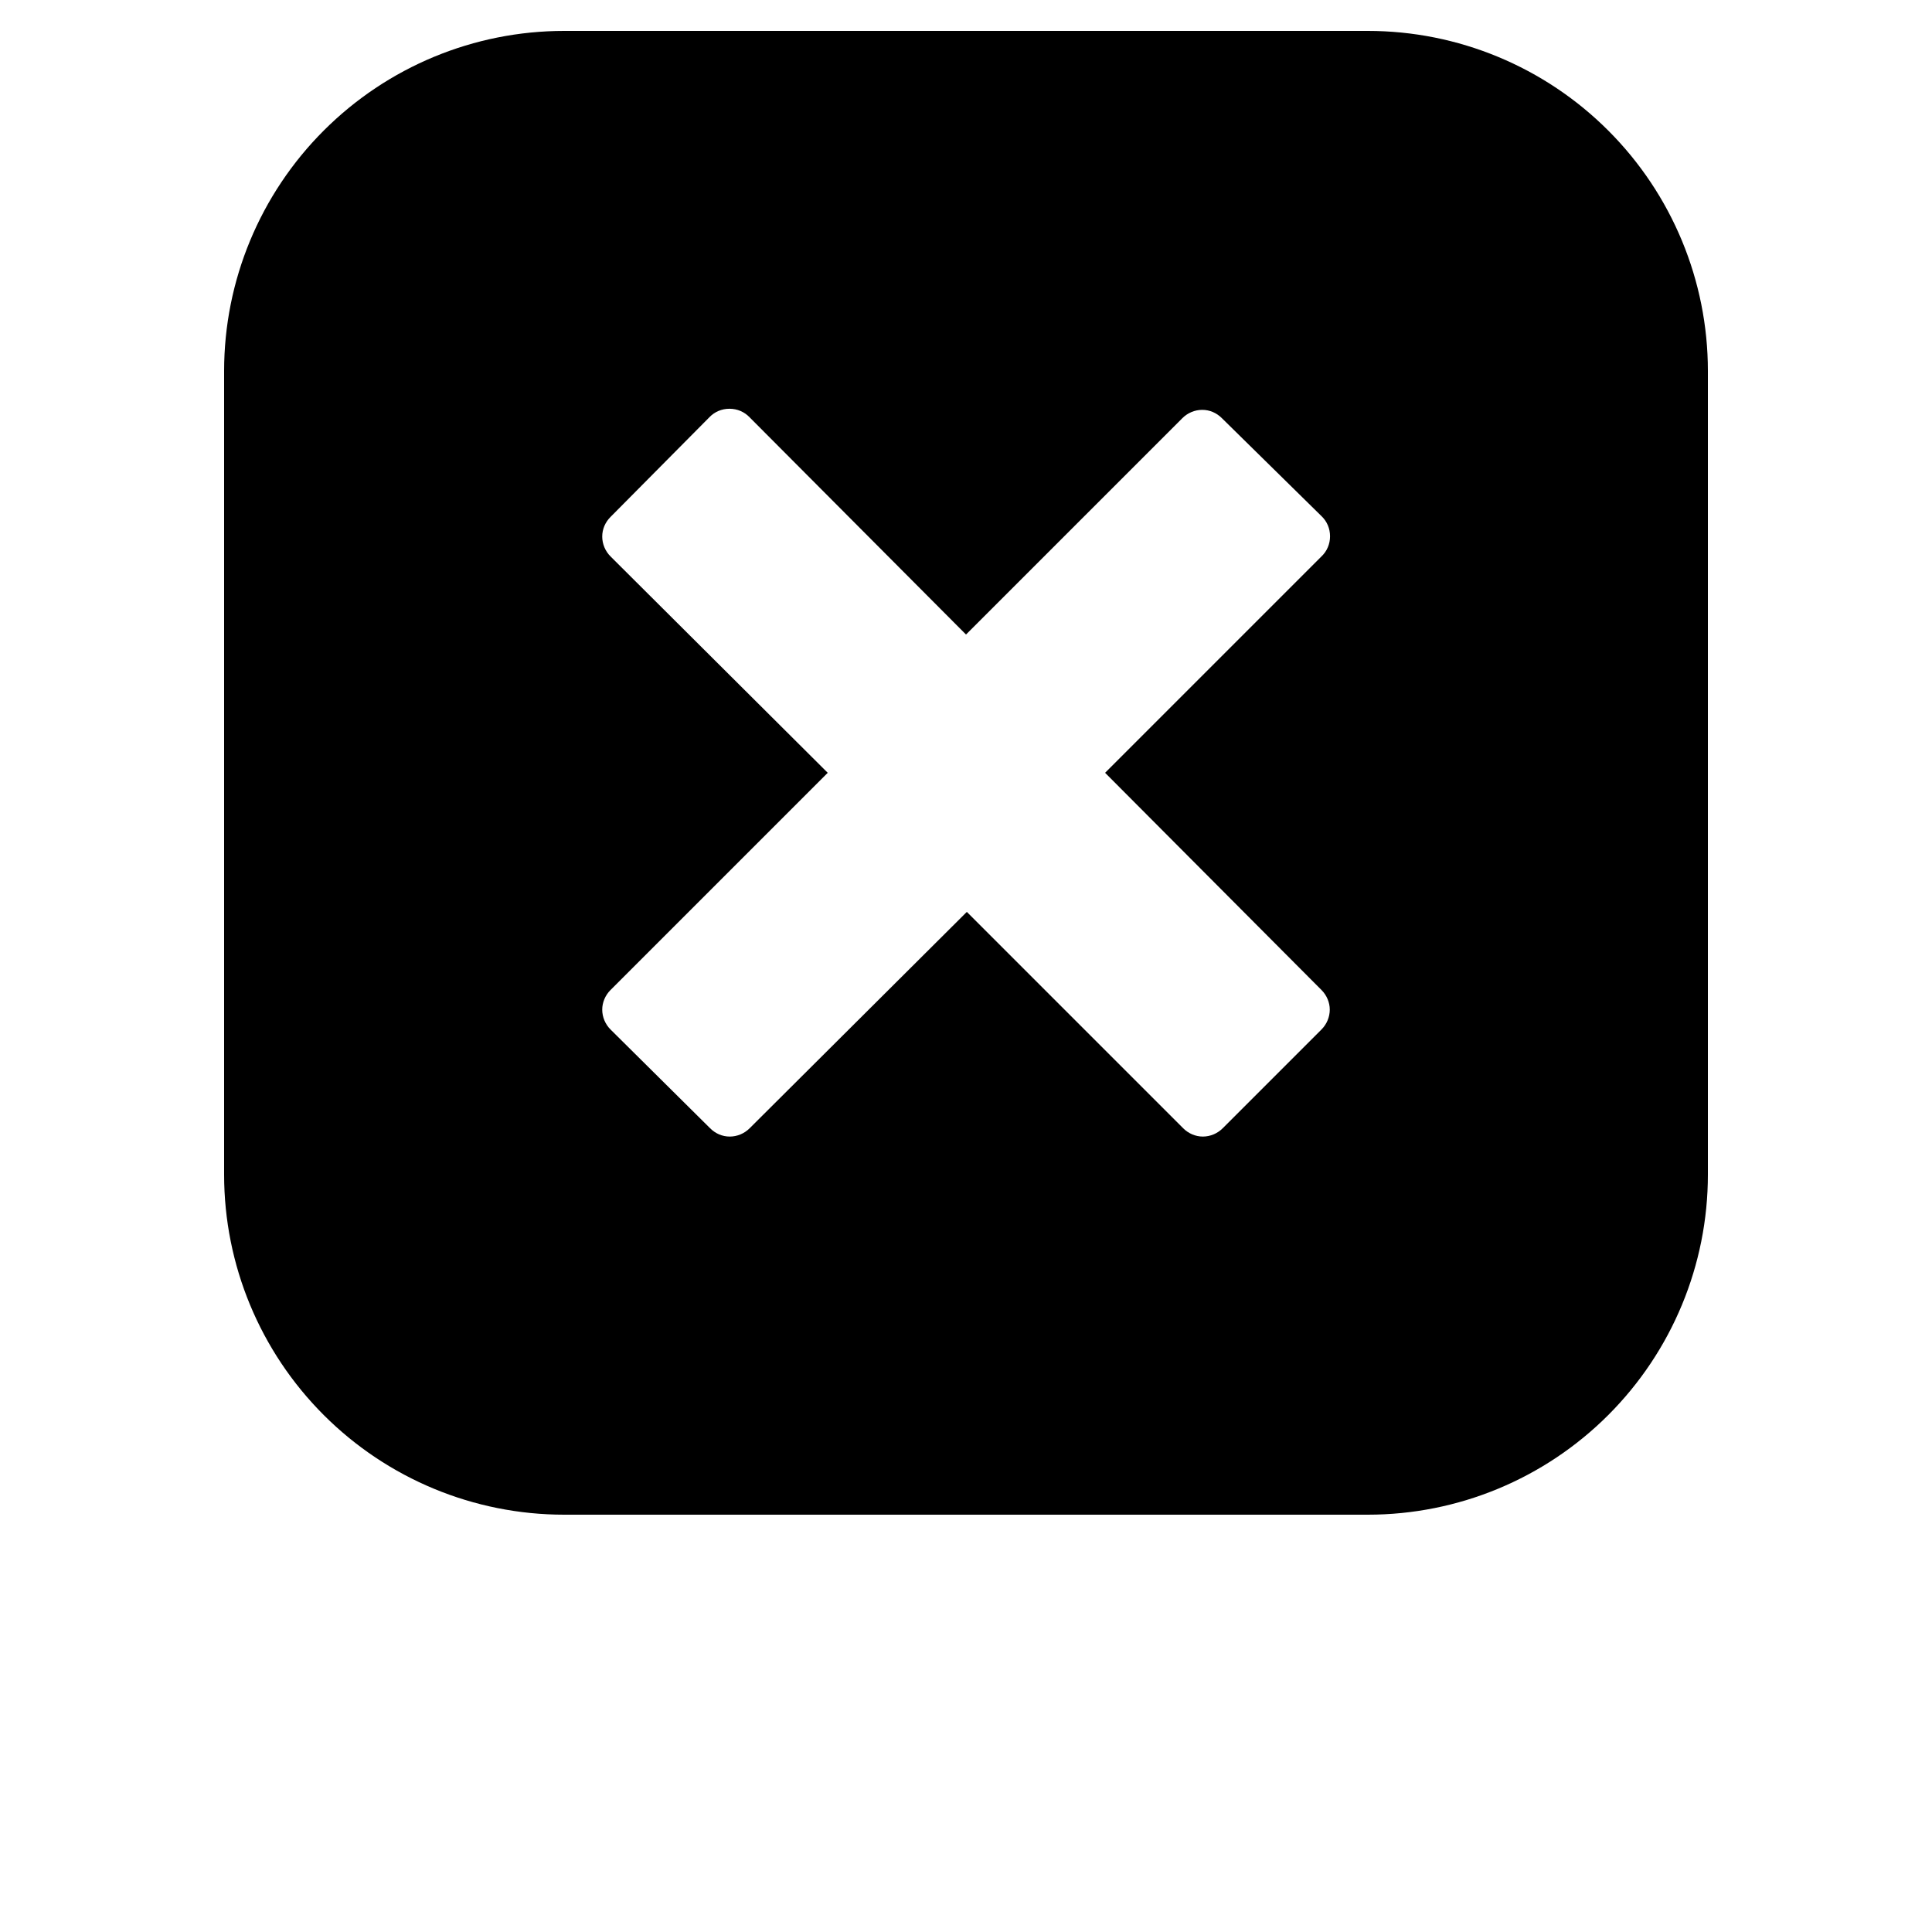
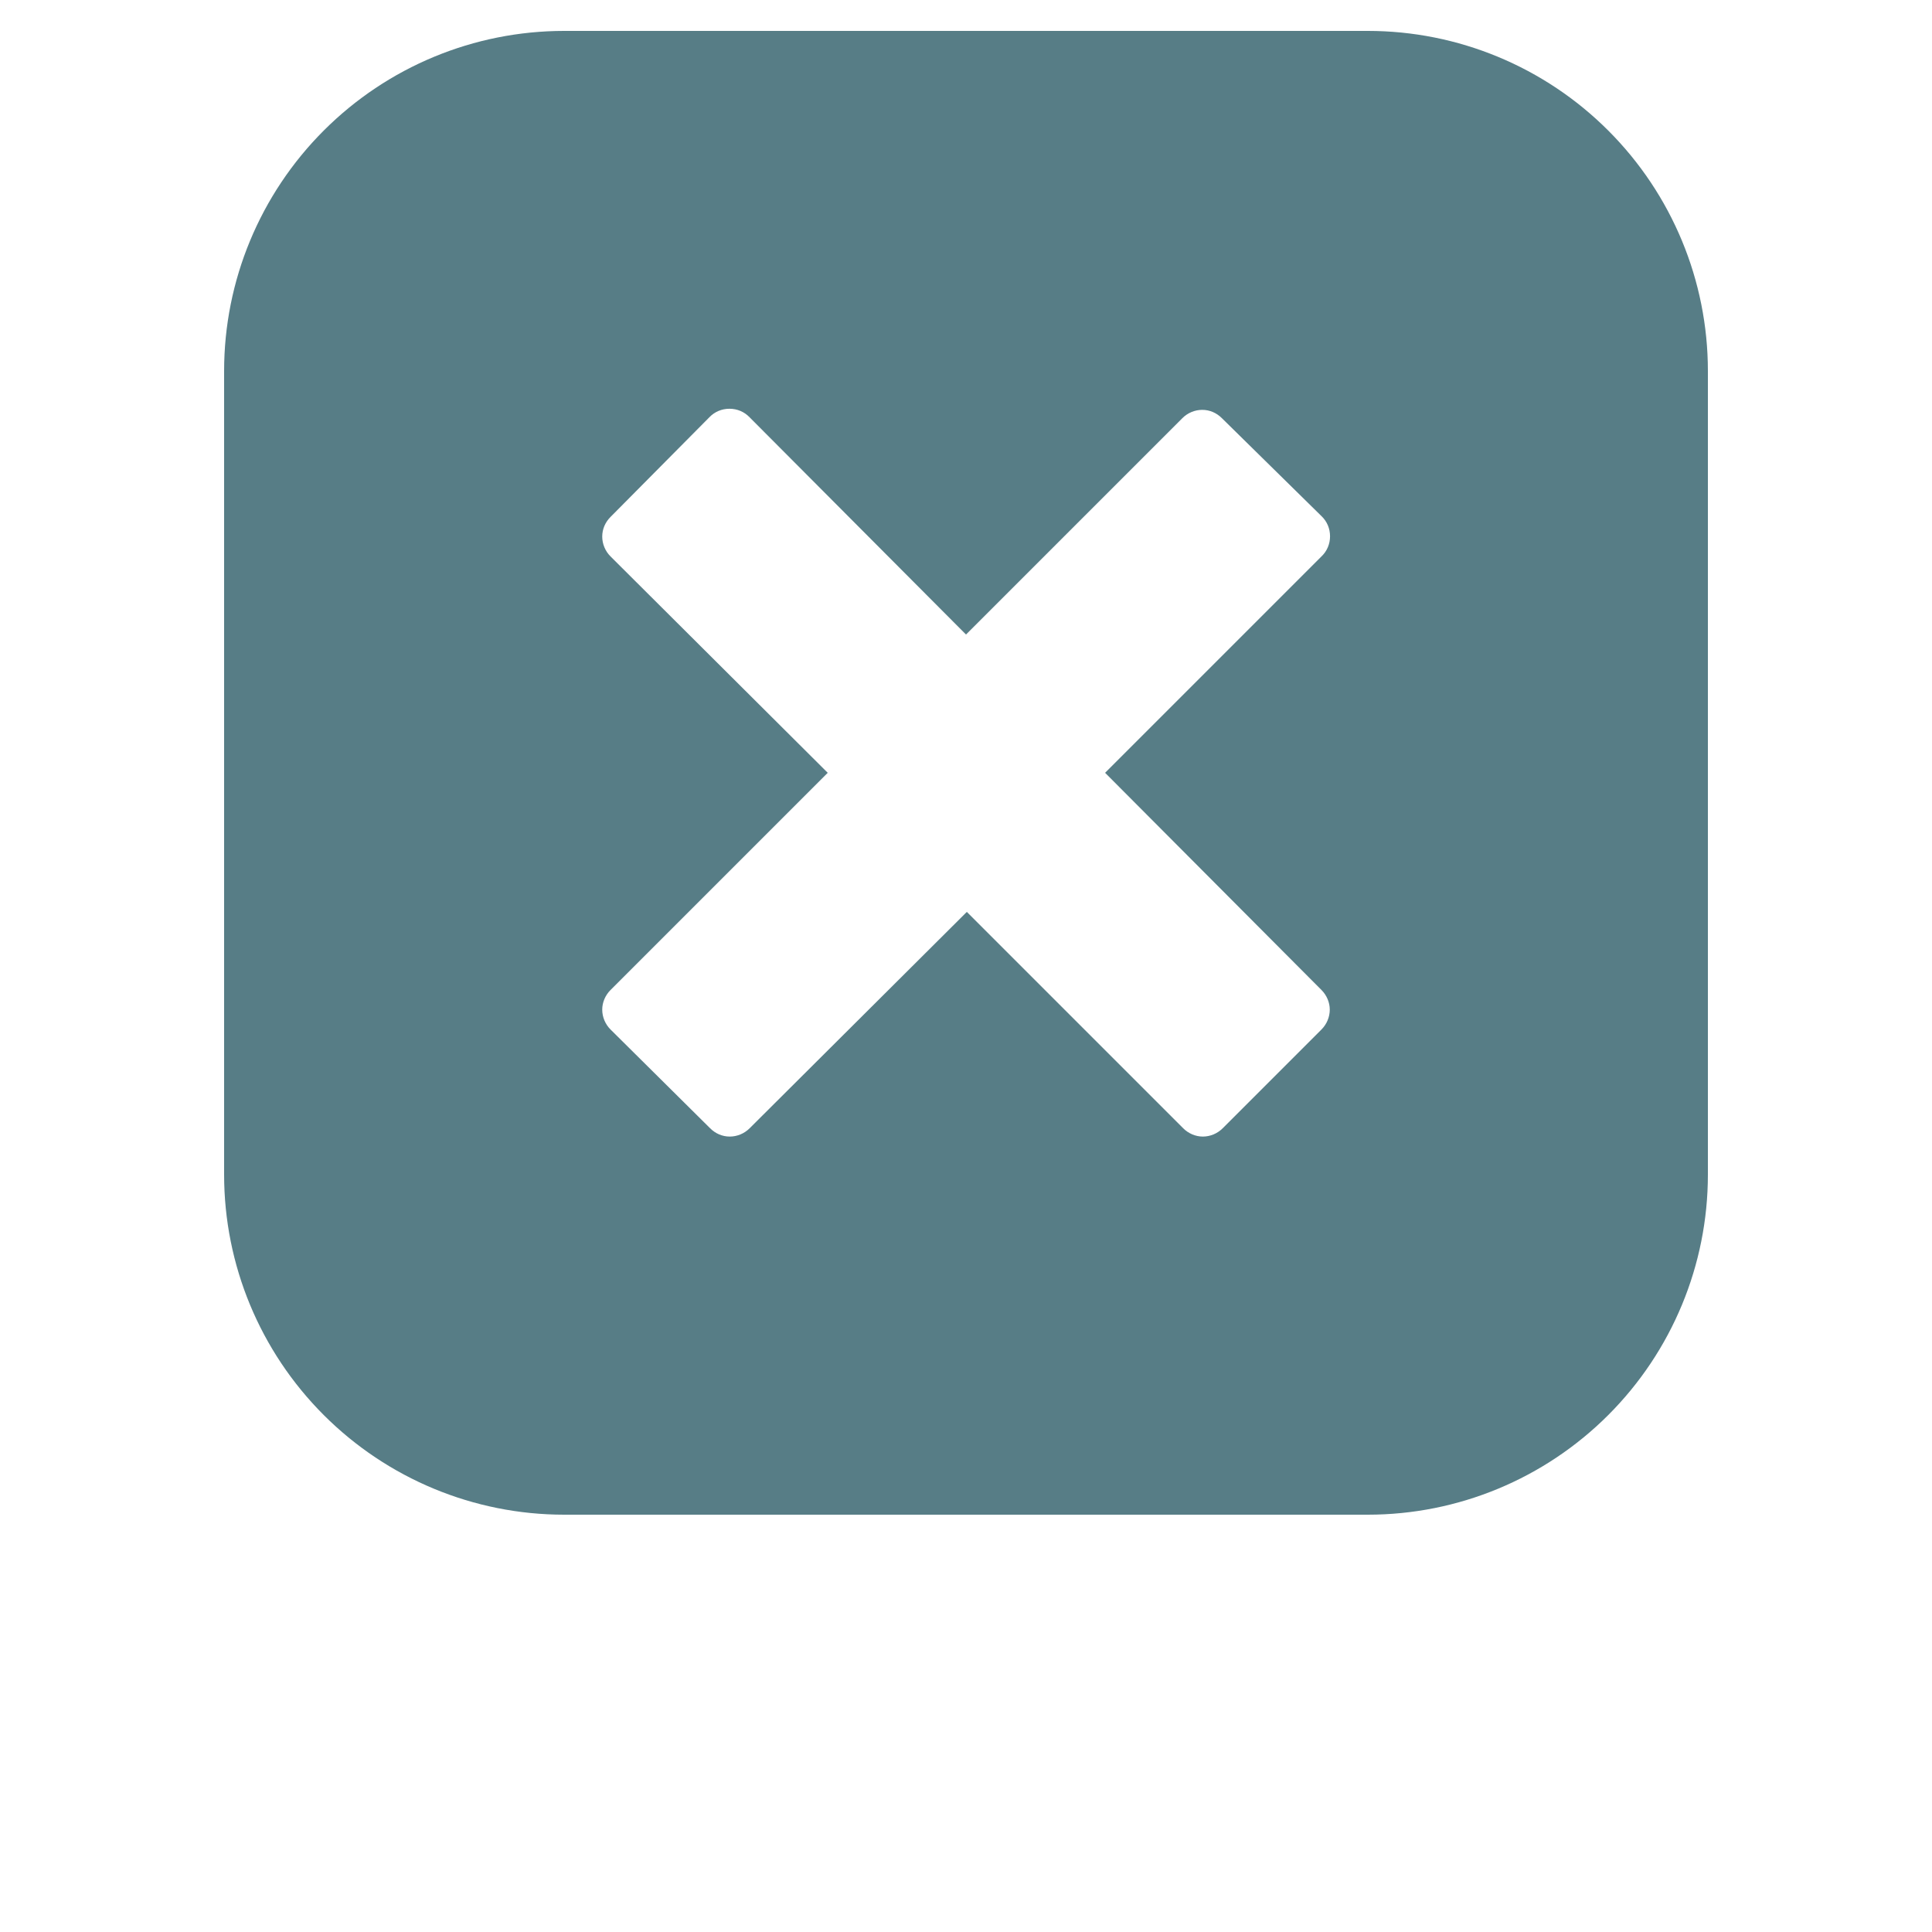
<svg xmlns="http://www.w3.org/2000/svg" version="1.2" viewBox="0 0 700 700" width="700" height="700">
  <style>
- 		.s0 { fill: #000000 } 
+ 		.s0 { fill: #577D86 } 
	</style>
  <g id="Layer">
    <path id="Layer" fill-rule="evenodd" class="s0" d="m582.7 47.3c23.1 23.1 36.1 54.4 36.1 87.1v291.2c0 32.7-13 64-36.1 87.1-23.1 23.1-54.4 36.1-87.1 36.1h-291.2c-32.7 0-64-13-87.1-36.1-23.1-23.1-36.1-54.4-36.1-87.1v-291.2c0-32.7 13-64 36.1-87.1 23.1-23.1 54.4-36.1 87.1-36.1h291.2c32.7 0 64 13 87.1 36.1zm-182.3 232.7l78.4-78.4c2-1.9 3.1-4.5 3.1-7.3 0-2.8-1.1-5.4-3.1-7.3l-36.1-35.5c-1.9-1.9-4.4-3-7.1-3-2.7 0-5.3 1.1-7.2 3l-78.4 78.4-78.4-78.7c-1.9-2-4.5-3.1-7.3-3.1-2.8 0-5.4 1.1-7.3 3.1l-35.8 36.1c-1.9 1.9-3 4.4-3 7.1 0 2.7 1.1 5.3 3 7.2l78.7 78.4-78.7 78.7c-1.9 1.9-3 4.5-3 7.1 0 2.7 1.1 5.3 3 7.2l36.1 35.8c1.9 1.9 4.4 3 7.1 3 2.7 0 5.3-1.1 7.2-3l78.7-78.4 78.4 78.4c1.9 1.9 4.5 3 7.1 3 2.7 0 5.3-1.1 7.2-3l35.8-35.8c1.9-1.9 3-4.5 3-7.2 0-2.6-1.1-5.2-3-7.1z" />
  </g>
</svg>
